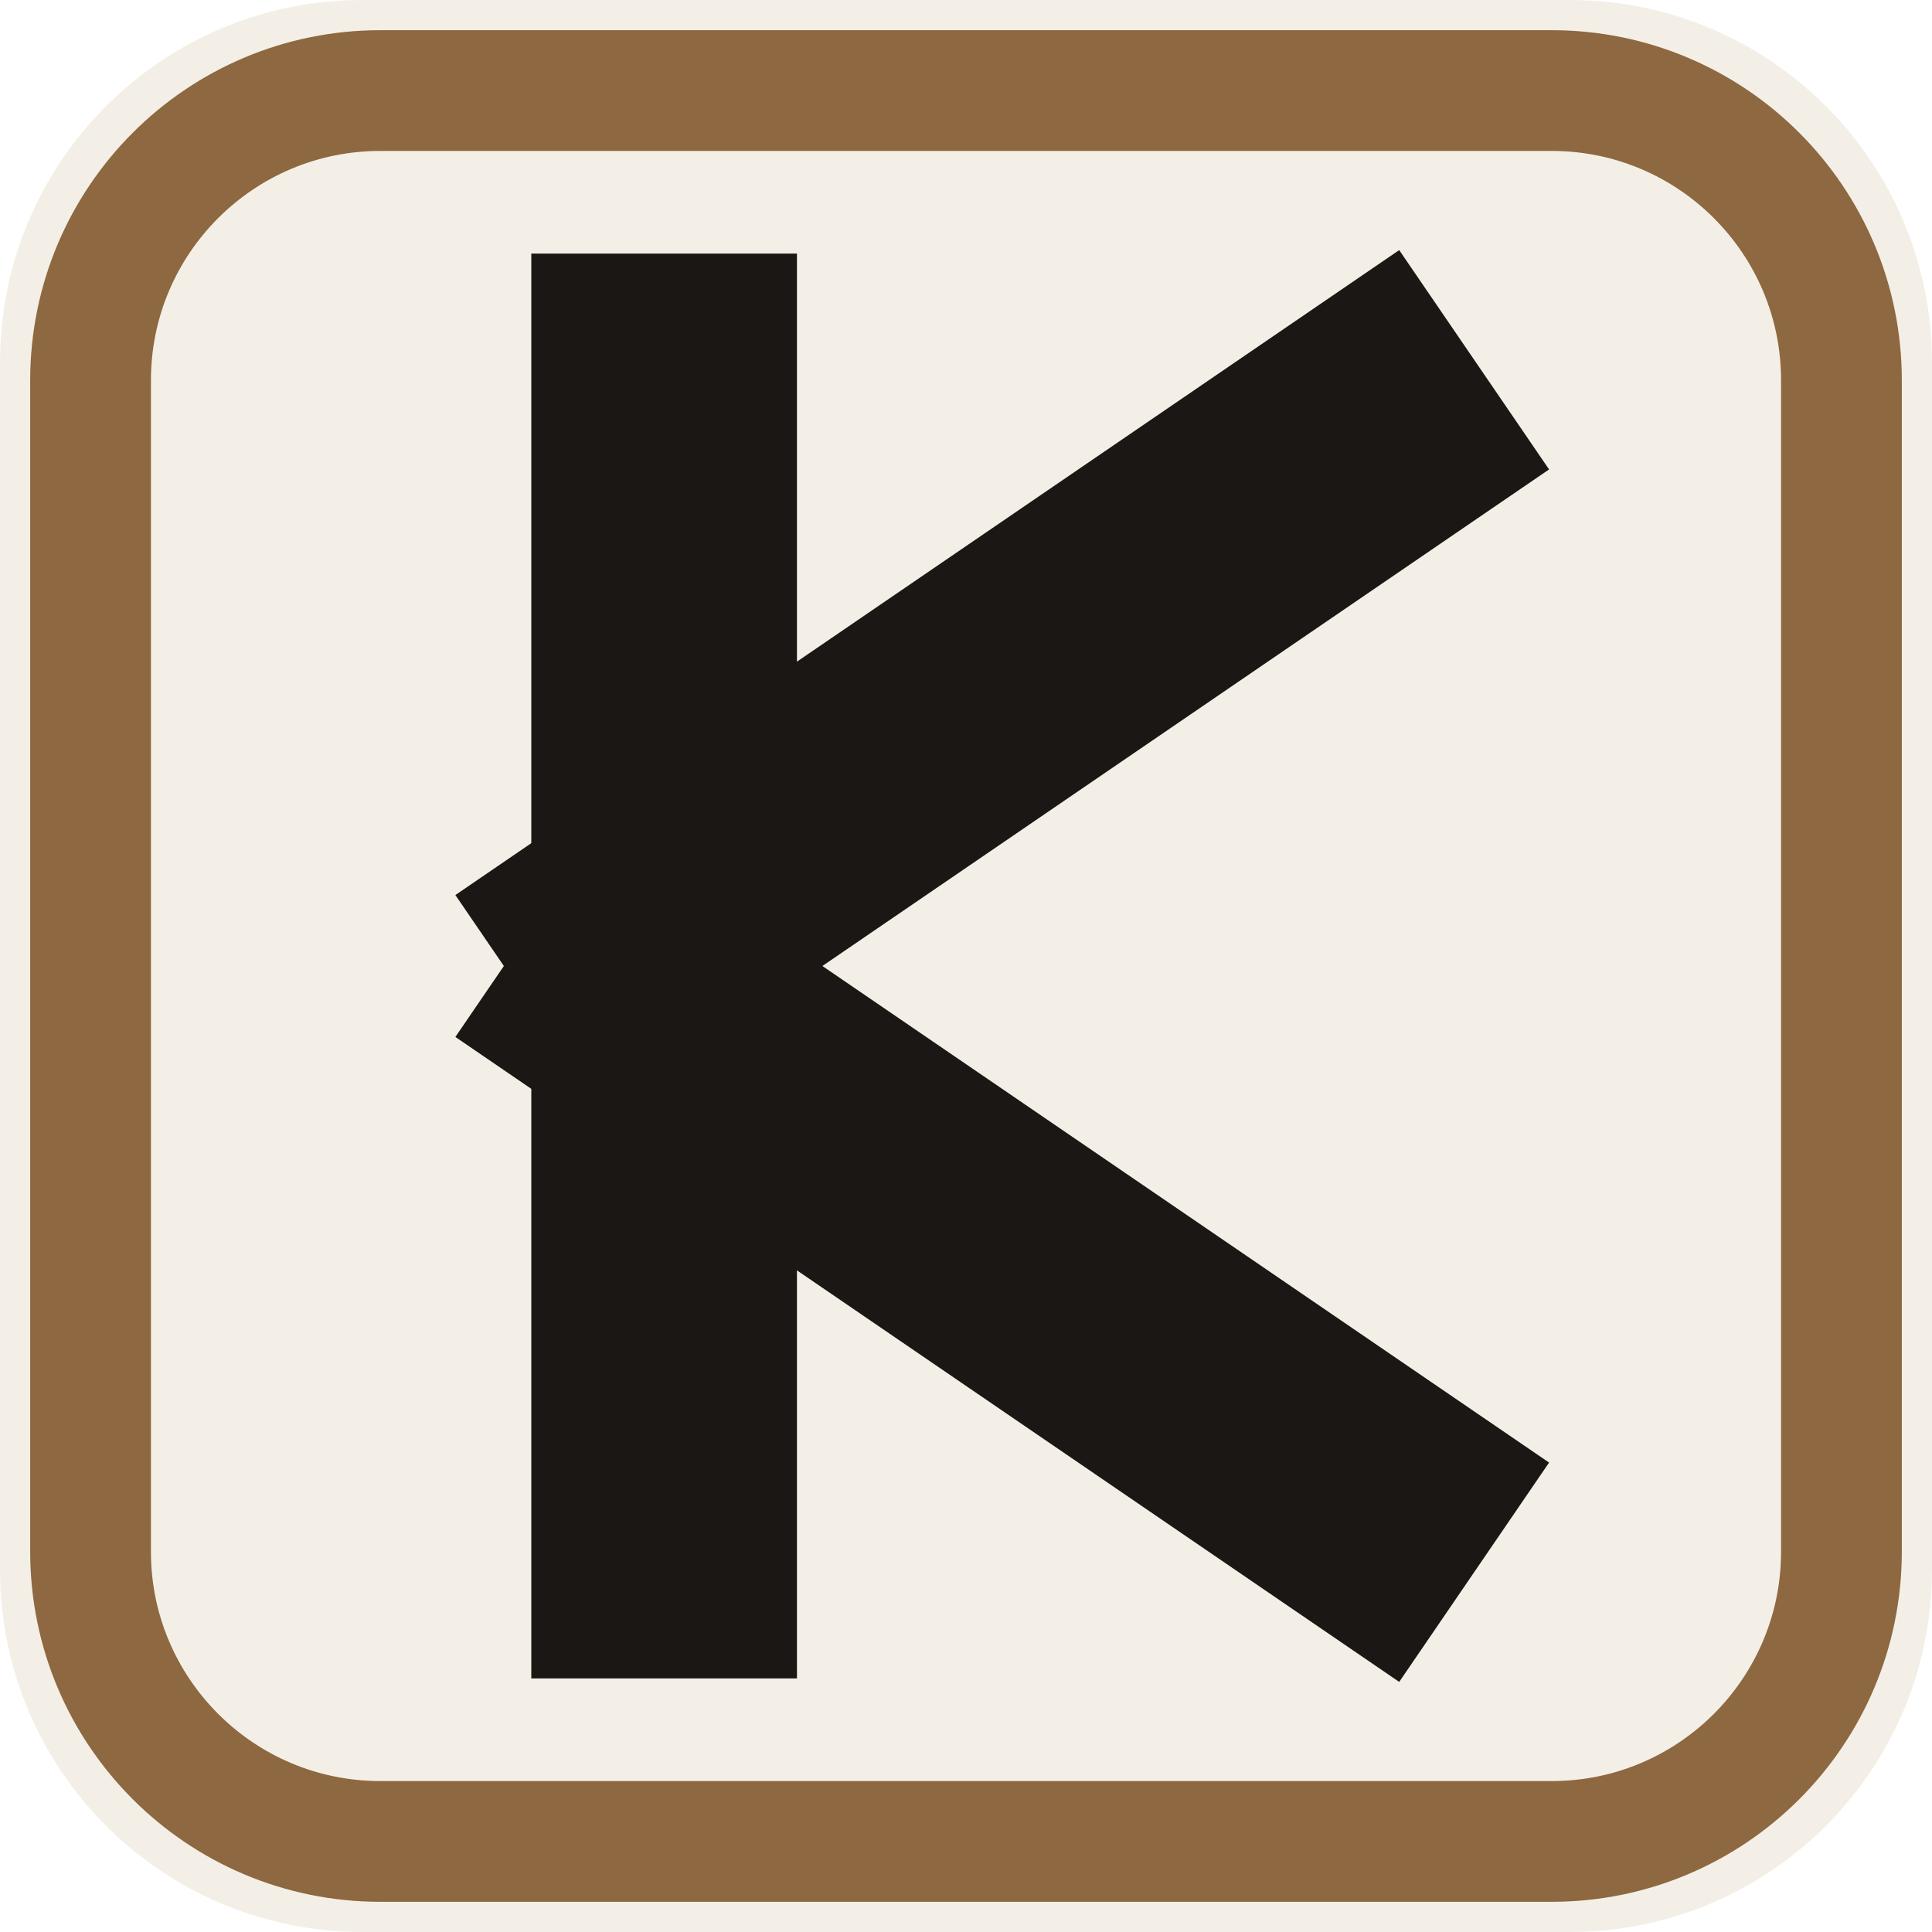
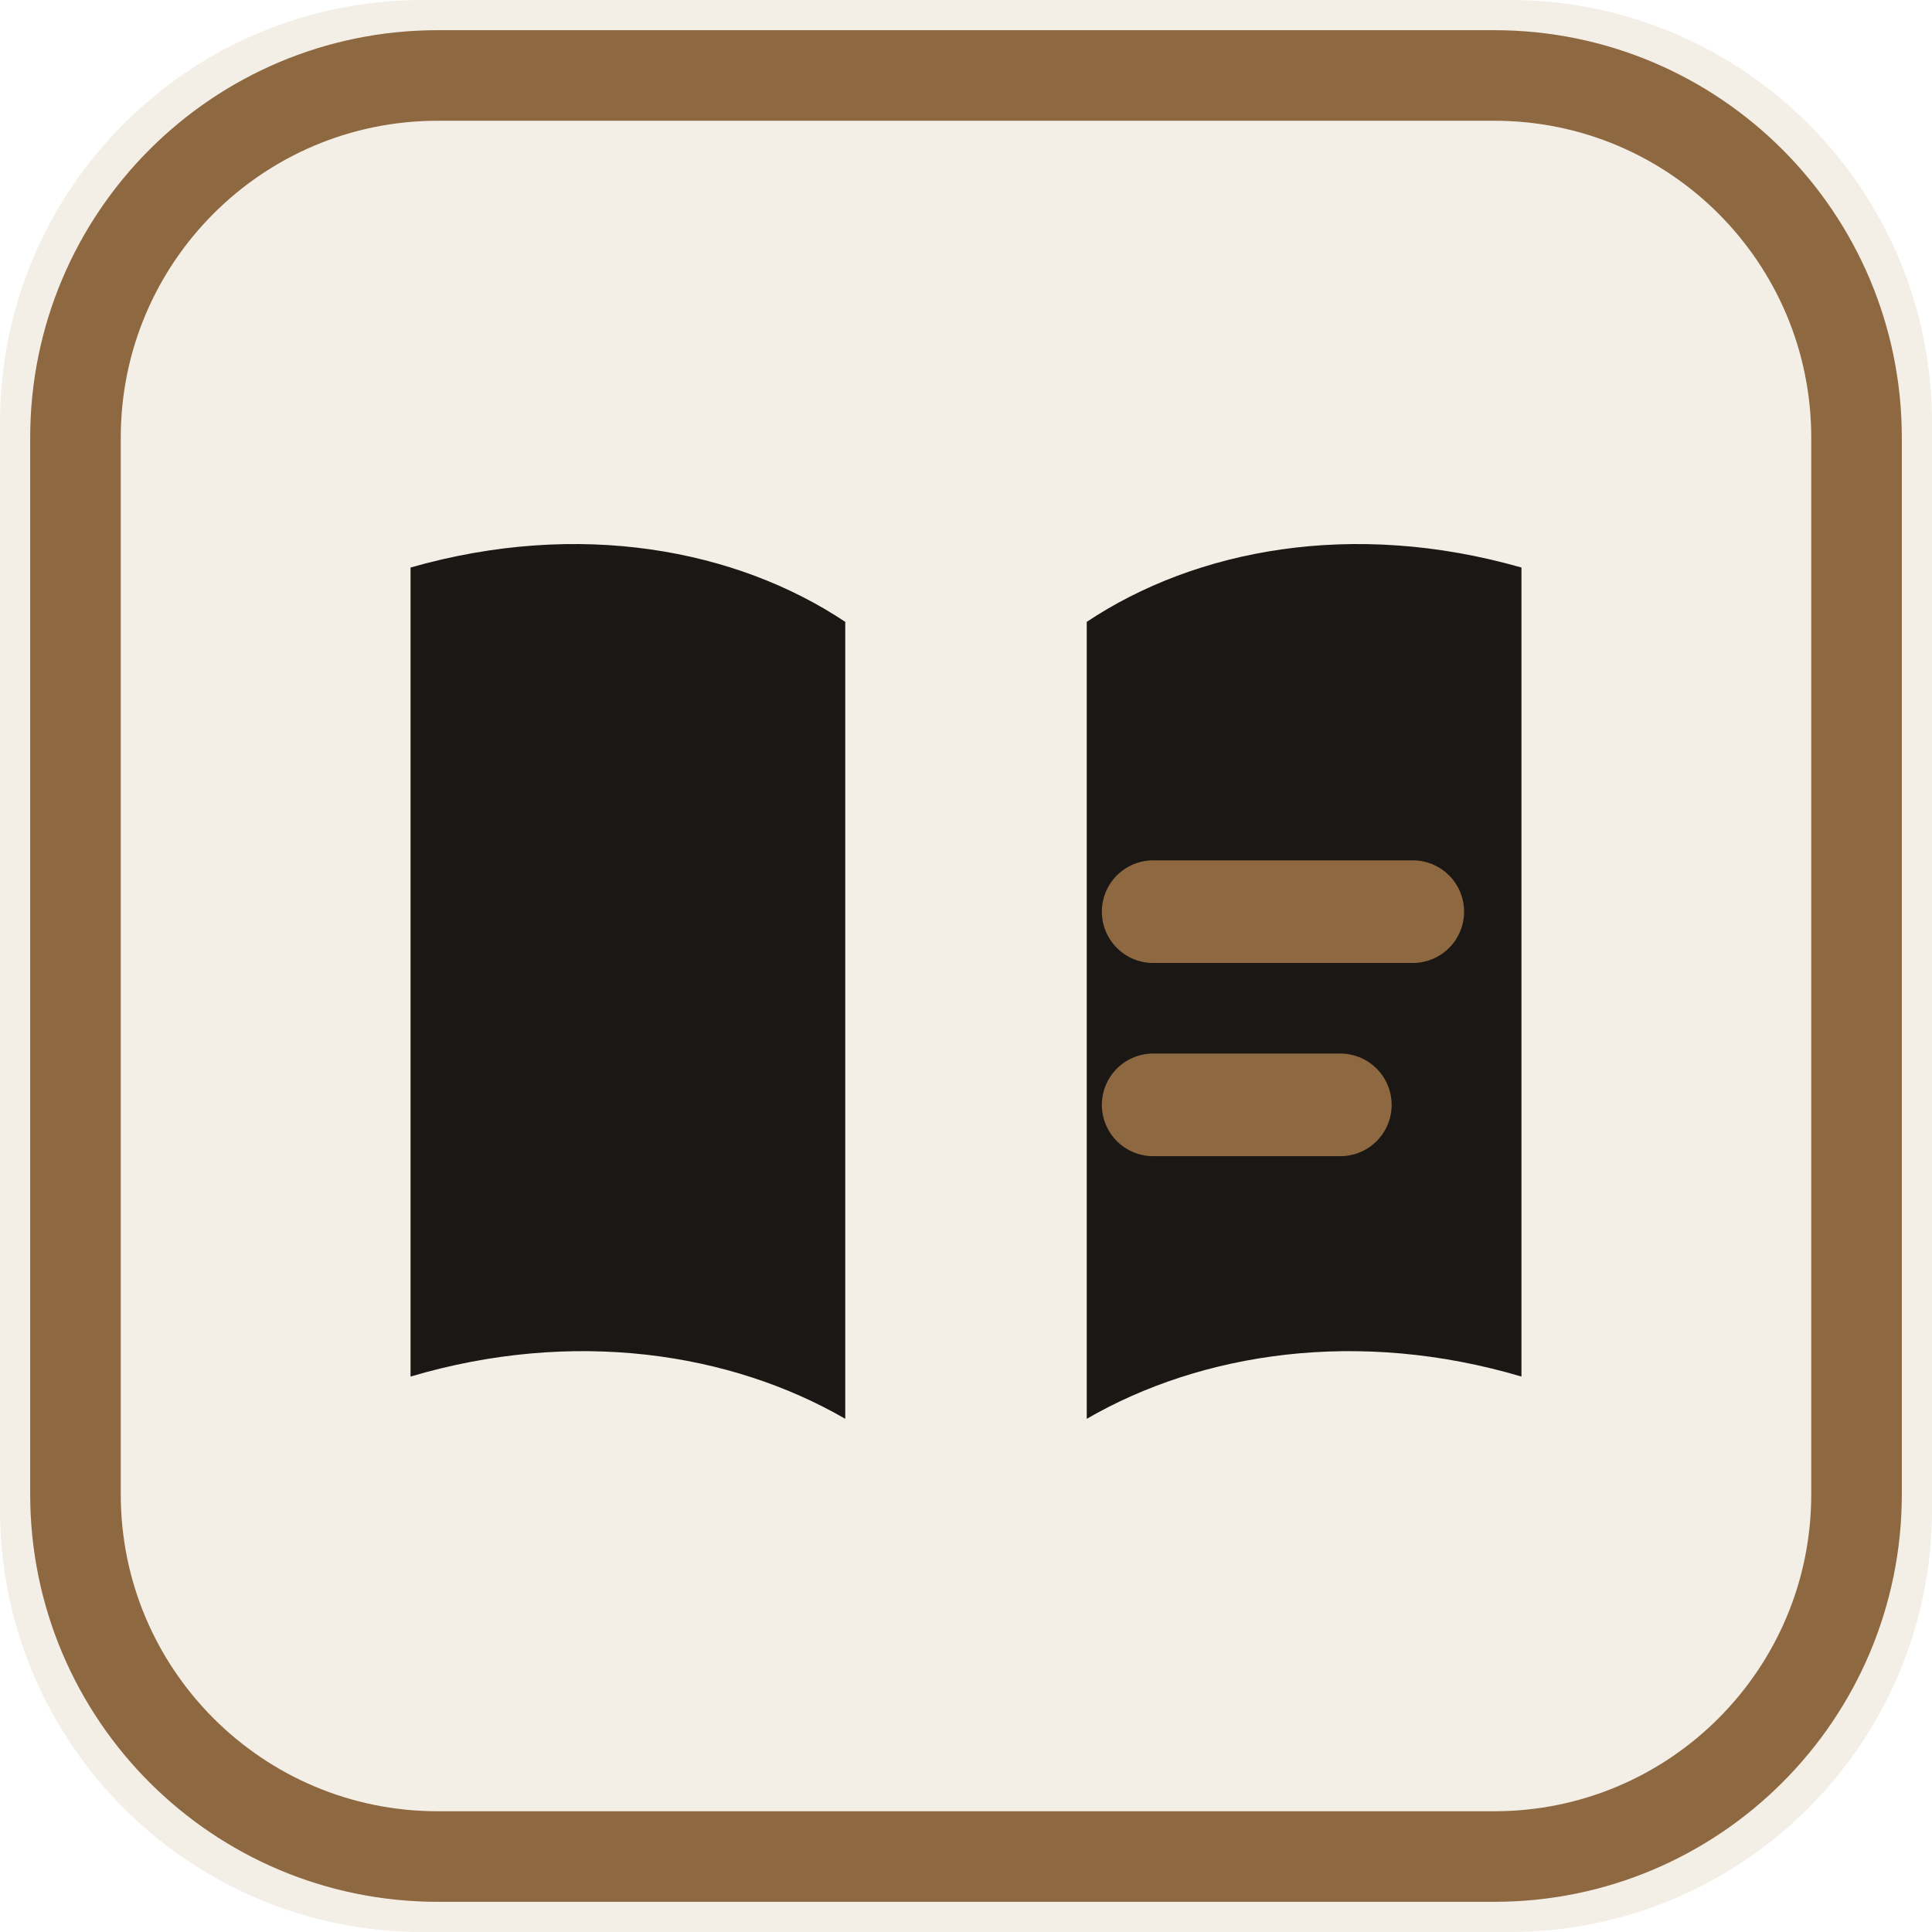
<svg xmlns="http://www.w3.org/2000/svg" viewBox="0 0 32 32">
-   <rect width="32" height="32" rx="6" fill="#F4EFE6" />
-   <rect x="1.5" y="1.5" width="29" height="29" rx="4.8" fill="none" stroke="#8D6840" stroke-width="2" />
-   <path fill="none" stroke="#1A1714" stroke-width="4.4" stroke-linecap="square" d="M11 6.4V25.6" />
-   <path fill="none" stroke="#1A1714" stroke-width="4.4" stroke-linecap="square" d="M10.6 15.4L22.6 7.2" />
-   <path fill="none" stroke="#1A1714" stroke-width="4.4" stroke-linecap="square" d="M10.6 16.6L22.6 24.8" />
+   <rect width="32" height="32" rx="7" fill="#F3EEE6" />
+   <rect x="1.25" y="1.25" width="29.5" height="29.5" rx="6" fill="none" stroke="#8D6840" stroke-width="1.5" />
+   <path fill="#1A1714" d="M6.8 9.4c2.8-.8 5.4-.3 7.2.9v13.2c-1.9-1.1-4.5-1.5-7.2-.7V9.4z" />
+   <path fill="#1A1714" d="M25.2 9.4c-2.8-.8-5.4-.3-7.2.9v13.2c1.9-1.1 4.5-1.5 7.2-.7V9.4z" />
+   <path fill="#F3EEE6" d="M15.2 10.6h1.6v12.2h-1.6z" />
+   <path stroke="#8D6840" stroke-width="1.7" stroke-linecap="round" d="M19.1 15.1h4.3M19.1 18.3h3.1" />
</svg>
